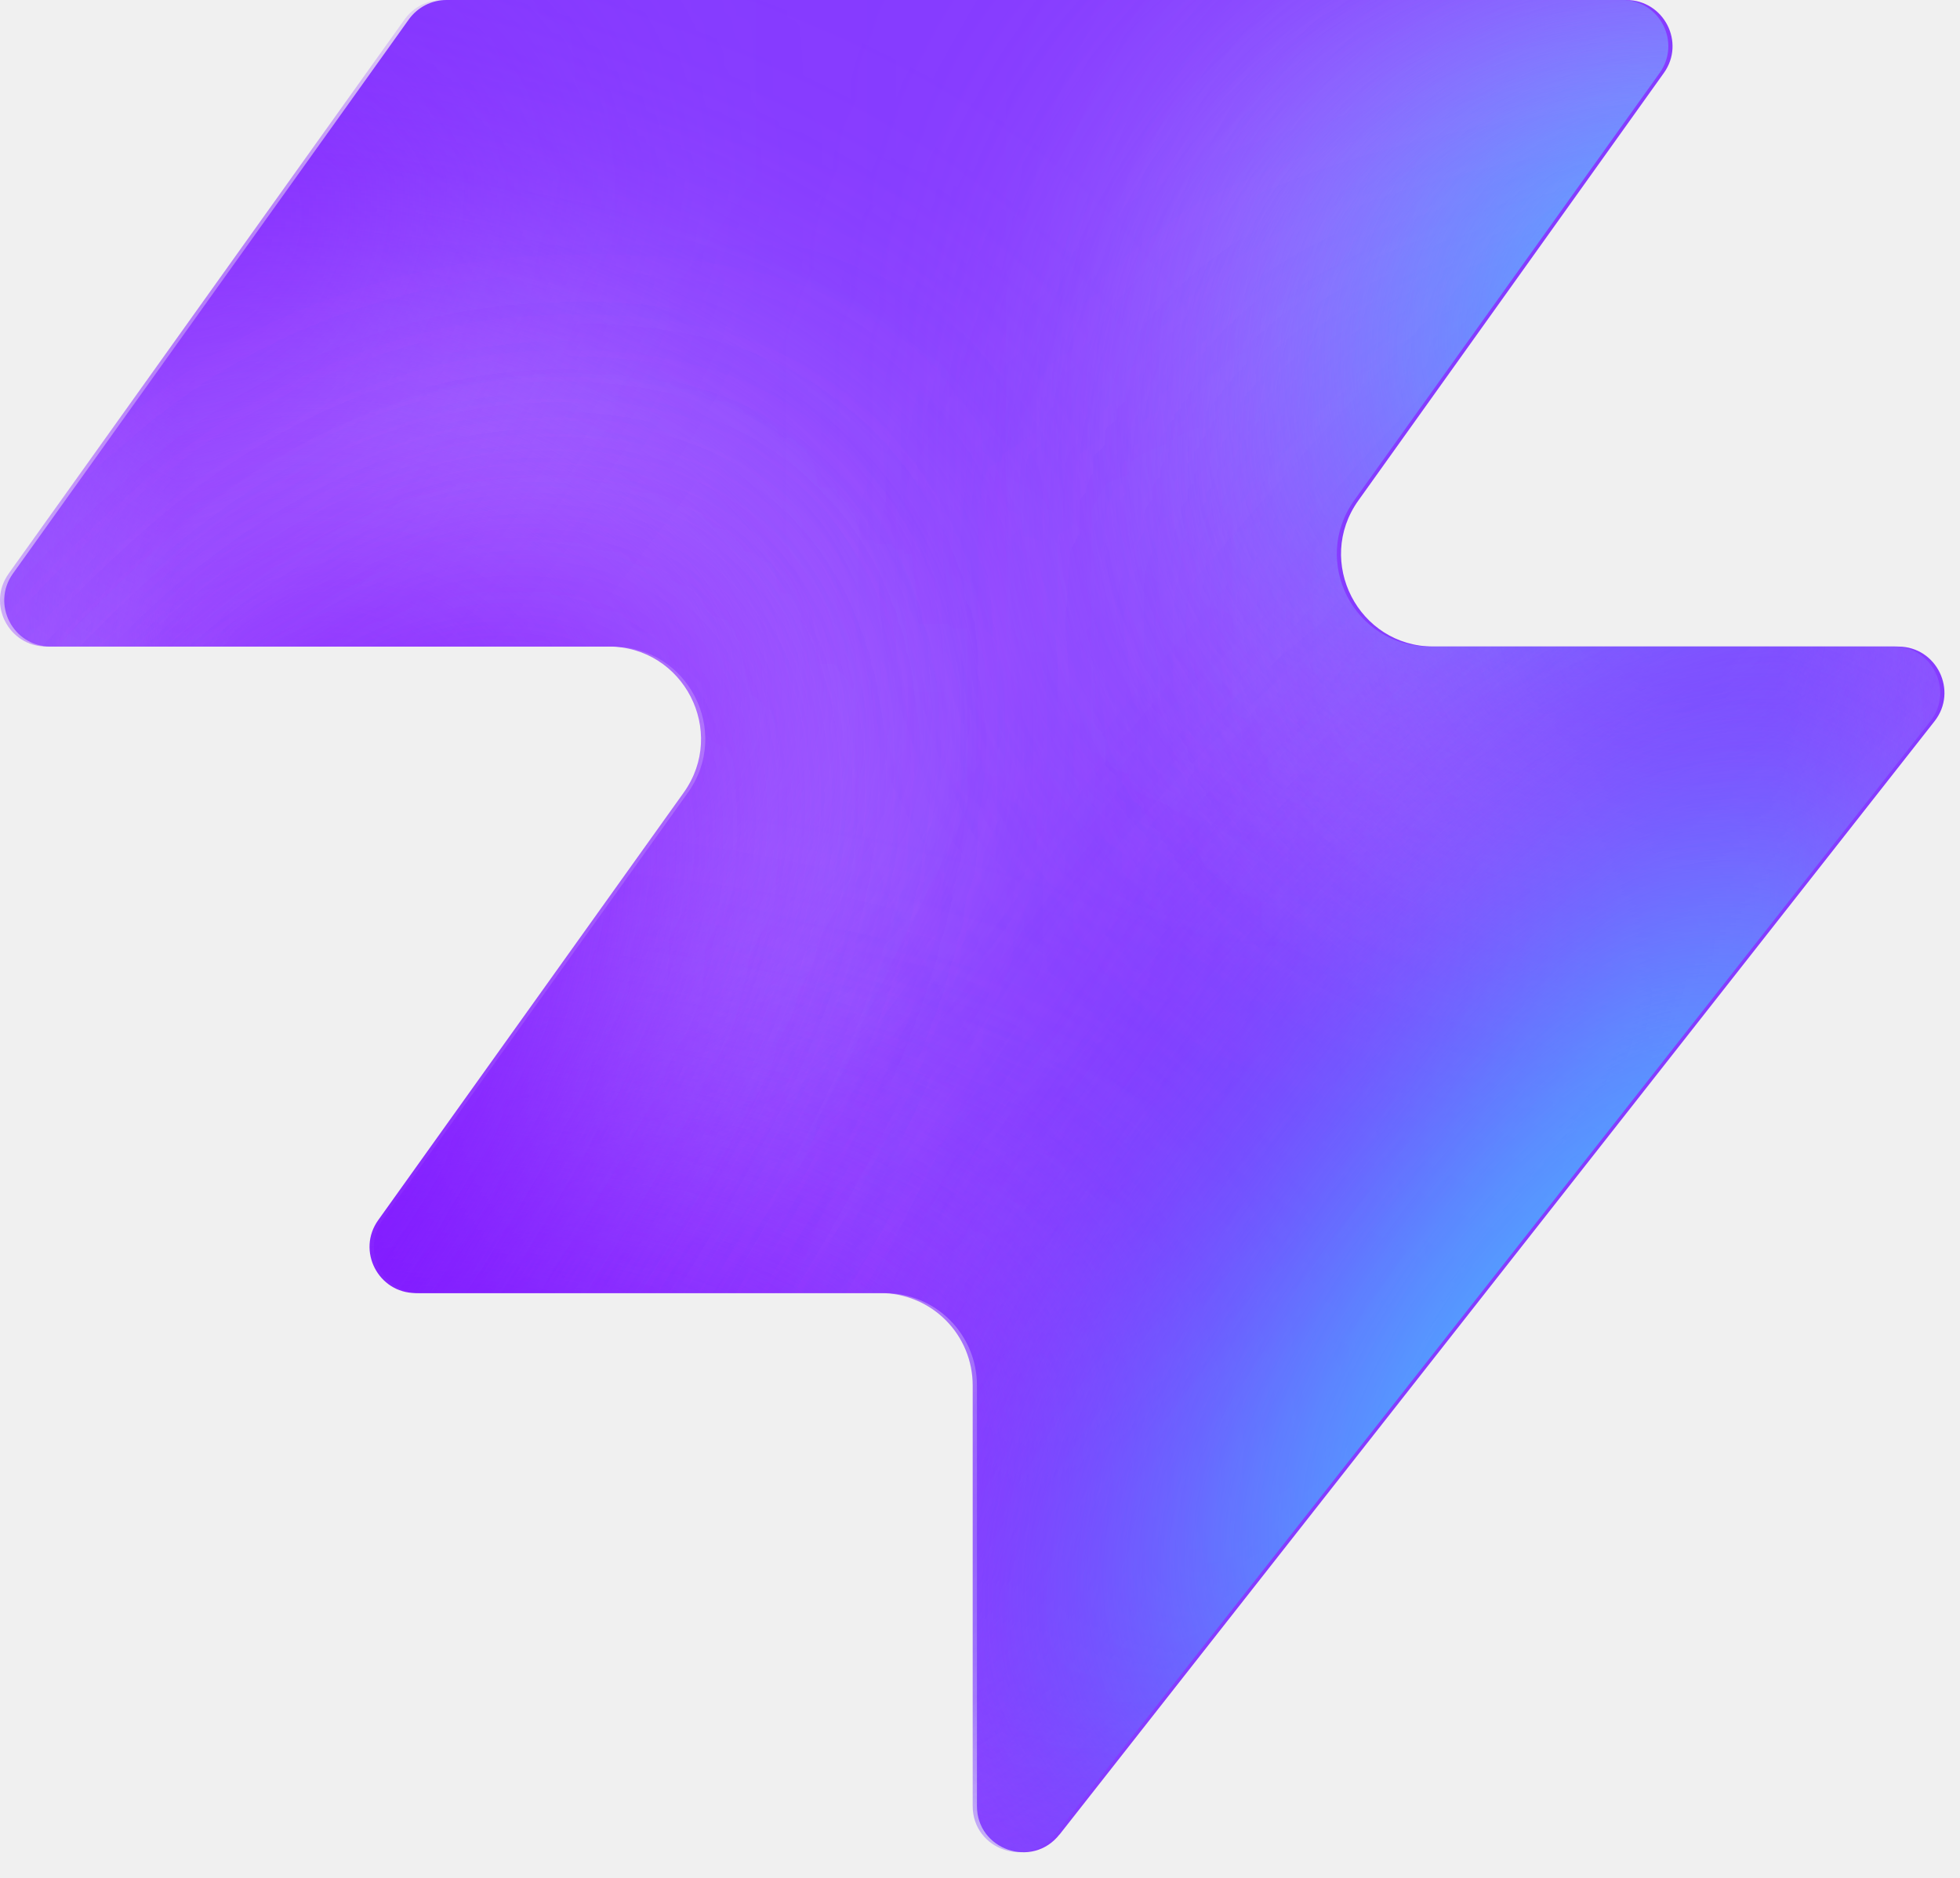
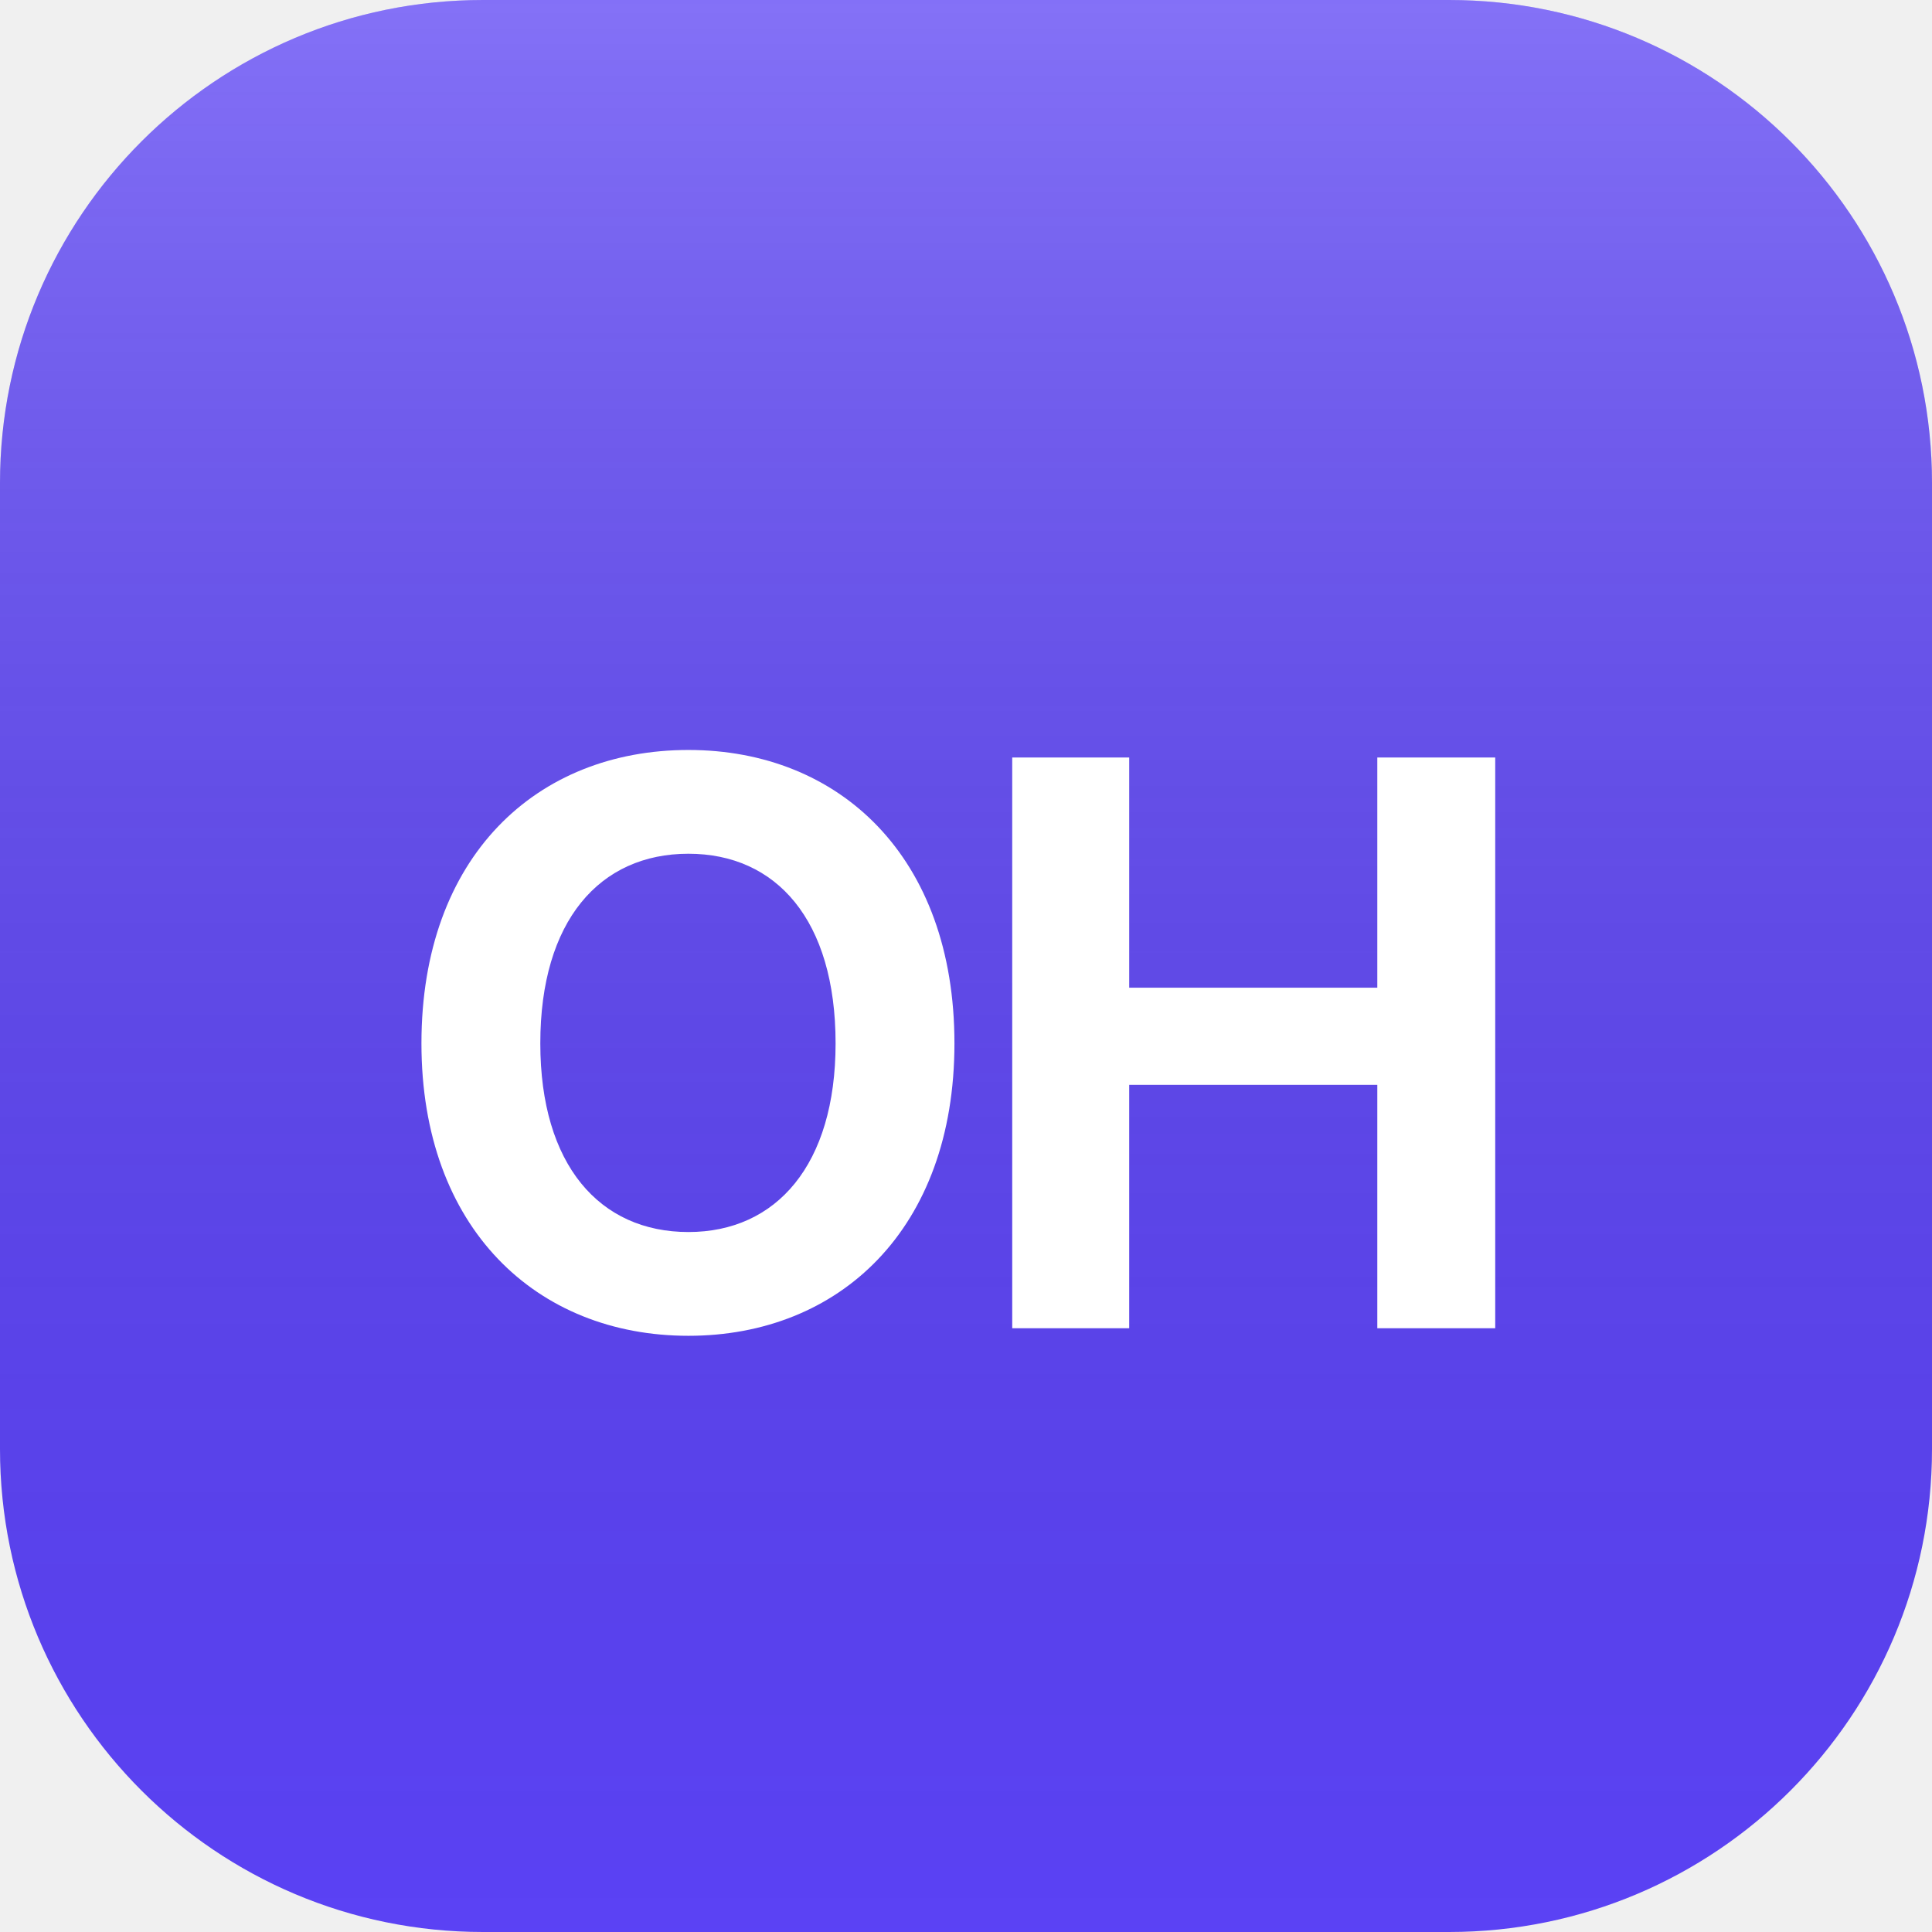
- <svg xmlns="http://www.w3.org/2000/svg" width="48" height="46" fill="none" viewBox="0 0 48 46">
-   <path fill="#863bff" d="M25.946 44.938c-.664.845-2.021.375-2.021-.698V33.937a2.26 2.26 0 0 0-2.262-2.262H10.287c-.92 0-1.456-1.04-.92-1.788l7.48-10.471c1.07-1.497 0-3.578-1.842-3.578H1.237c-.92 0-1.456-1.04-.92-1.788L10.013.474c.214-.297.556-.474.92-.474h28.894c.92 0 1.456 1.04.92 1.788l-7.48 10.471c-1.07 1.498 0 3.579 1.842 3.579h11.377c.943 0 1.473 1.088.89 1.83L25.947 44.94z" style="fill:#863bff;fill:color(display-p3 .525 .23 1);fill-opacity:1" />
-   <mask id="a" width="48" height="46" x="0" y="0" maskUnits="userSpaceOnUse" style="mask-type:alpha">
-     <path fill="#000" d="M25.842 44.938c-.664.844-2.021.375-2.021-.698V33.937a2.26 2.26 0 0 0-2.262-2.262H10.183c-.92 0-1.456-1.04-.92-1.788l7.48-10.471c1.07-1.498 0-3.579-1.842-3.579H1.133c-.92 0-1.456-1.04-.92-1.787L9.91.473c.214-.297.556-.474.92-.474h28.894c.92 0 1.456 1.04.92 1.788l-7.48 10.471c-1.07 1.498 0 3.578 1.842 3.578h11.377c.943 0 1.473 1.088.89 1.832L25.843 44.94z" style="fill:#000;fill-opacity:1" />
-   </mask>
-   <g mask="url(#a)">
-     <g filter="url(#b)">
-       <ellipse cx="5.508" cy="14.704" fill="#ede6ff" rx="5.508" ry="14.704" style="fill:#ede6ff;fill:color(display-p3 .927 .903 1);fill-opacity:1" transform="matrix(.00324 1 1 -.00324 -4.47 31.516)" />
-     </g>
-     <g filter="url(#c)">
-       <ellipse cx="10.399" cy="29.851" fill="#ede6ff" rx="10.399" ry="29.851" style="fill:#ede6ff;fill:color(display-p3 .927 .903 1);fill-opacity:1" transform="matrix(.00324 1 1 -.00324 -39.328 7.883)" />
-     </g>
-     <g filter="url(#d)">
-       <ellipse cx="5.508" cy="30.487" fill="#7e14ff" rx="5.508" ry="30.487" style="fill:#7e14ff;fill:color(display-p3 .492 .077 1);fill-opacity:1" transform="rotate(89.814 -25.913 -14.639)scale(1 -1)" />
-     </g>
-     <g filter="url(#e)">
-       <ellipse cx="5.508" cy="30.599" fill="#7e14ff" rx="5.508" ry="30.599" style="fill:#7e14ff;fill:color(display-p3 .492 .077 1);fill-opacity:1" transform="rotate(89.814 -32.644 -3.334)scale(1 -1)" />
-     </g>
-     <g filter="url(#f)">
-       <ellipse cx="5.508" cy="30.599" fill="#7e14ff" rx="5.508" ry="30.599" style="fill:#7e14ff;fill:color(display-p3 .492 .077 1);fill-opacity:1" transform="matrix(.00324 1 1 -.00324 -34.34 30.47)" />
-     </g>
-     <g filter="url(#g)">
-       <ellipse cx="14.072" cy="22.078" fill="#ede6ff" rx="14.072" ry="22.078" style="fill:#ede6ff;fill:color(display-p3 .927 .903 1);fill-opacity:1" transform="rotate(93.35 24.506 48.493)scale(-1 1)" />
-     </g>
-     <g filter="url(#h)">
-       <ellipse cx="3.47" cy="21.501" fill="#7e14ff" rx="3.47" ry="21.501" style="fill:#7e14ff;fill:color(display-p3 .492 .077 1);fill-opacity:1" transform="rotate(89.009 28.708 47.59)scale(-1 1)" />
-     </g>
-     <g filter="url(#i)">
-       <ellipse cx="3.47" cy="21.501" fill="#7e14ff" rx="3.47" ry="21.501" style="fill:#7e14ff;fill:color(display-p3 .492 .077 1);fill-opacity:1" transform="rotate(89.009 28.708 47.59)scale(-1 1)" />
-     </g>
-     <g filter="url(#j)">
-       <ellipse cx=".387" cy="8.972" fill="#7e14ff" rx="4.407" ry="29.108" style="fill:#7e14ff;fill:color(display-p3 .492 .077 1);fill-opacity:1" transform="rotate(39.51 .387 8.972)" />
-     </g>
-     <g filter="url(#k)">
-       <ellipse cx="47.523" cy="-6.092" fill="#7e14ff" rx="4.407" ry="29.108" style="fill:#7e14ff;fill:color(display-p3 .492 .077 1);fill-opacity:1" transform="rotate(37.892 47.523 -6.092)" />
-     </g>
-     <g filter="url(#l)">
-       <ellipse cx="41.412" cy="6.333" fill="#47bfff" rx="5.971" ry="9.665" style="fill:#47bfff;fill:color(display-p3 .28 .748 1);fill-opacity:1" transform="rotate(37.892 41.412 6.333)" />
-     </g>
-     <g filter="url(#m)">
-       <ellipse cx="-1.879" cy="38.332" fill="#7e14ff" rx="4.407" ry="29.108" style="fill:#7e14ff;fill:color(display-p3 .492 .077 1);fill-opacity:1" transform="rotate(37.892 -1.88 38.332)" />
-     </g>
-     <g filter="url(#n)">
-       <ellipse cx="-1.879" cy="38.332" fill="#7e14ff" rx="4.407" ry="29.108" style="fill:#7e14ff;fill:color(display-p3 .492 .077 1);fill-opacity:1" transform="rotate(37.892 -1.88 38.332)" />
-     </g>
-     <g filter="url(#o)">
-       <ellipse cx="35.651" cy="29.907" fill="#7e14ff" rx="4.407" ry="29.108" style="fill:#7e14ff;fill:color(display-p3 .492 .077 1);fill-opacity:1" transform="rotate(37.892 35.651 29.907)" />
-     </g>
-     <g filter="url(#p)">
-       <ellipse cx="38.418" cy="32.4" fill="#47bfff" rx="5.971" ry="15.297" style="fill:#47bfff;fill:color(display-p3 .28 .748 1);fill-opacity:1" transform="rotate(37.892 38.418 32.4)" />
-     </g>
-   </g>
+ <svg xmlns="http://www.w3.org/2000/svg" viewBox="0 0 32 32">
+   <rect width="32" height="32" rx="8" fill="#5b42f5" />
+   <rect width="32" height="32" rx="8" fill="url(#shine)" opacity="0.25" />
+   <text x="16" y="22" text-anchor="middle" font-family="Inter, system-ui, -apple-system, sans-serif" font-size="13" font-weight="700" fill="white" letter-spacing="-0.5">OH</text>
  <defs>
-     <filter id="b" width="60.045" height="41.654" x="-19.77" y="16.149" color-interpolation-filters="sRGB" filterUnits="userSpaceOnUse">
-       <feFlood flood-opacity="0" result="BackgroundImageFix" />
-       <feBlend in="SourceGraphic" in2="BackgroundImageFix" result="shape" />
-       <feGaussianBlur result="effect1_foregroundBlur_2002_17158" stdDeviation="7.659" />
-     </filter>
-     <filter id="c" width="90.34" height="51.437" x="-54.613" y="-7.533" color-interpolation-filters="sRGB" filterUnits="userSpaceOnUse">
-       <feFlood flood-opacity="0" result="BackgroundImageFix" />
-       <feBlend in="SourceGraphic" in2="BackgroundImageFix" result="shape" />
-       <feGaussianBlur result="effect1_foregroundBlur_2002_17158" stdDeviation="7.659" />
-     </filter>
-     <filter id="d" width="79.355" height="29.4" x="-49.64" y="2.03" color-interpolation-filters="sRGB" filterUnits="userSpaceOnUse">
-       <feFlood flood-opacity="0" result="BackgroundImageFix" />
-       <feBlend in="SourceGraphic" in2="BackgroundImageFix" result="shape" />
-       <feGaussianBlur result="effect1_foregroundBlur_2002_17158" stdDeviation="4.596" />
-     </filter>
-     <filter id="e" width="79.579" height="29.4" x="-45.045" y="20.029" color-interpolation-filters="sRGB" filterUnits="userSpaceOnUse">
-       <feFlood flood-opacity="0" result="BackgroundImageFix" />
-       <feBlend in="SourceGraphic" in2="BackgroundImageFix" result="shape" />
-       <feGaussianBlur result="effect1_foregroundBlur_2002_17158" stdDeviation="4.596" />
-     </filter>
-     <filter id="f" width="79.579" height="29.4" x="-43.513" y="21.178" color-interpolation-filters="sRGB" filterUnits="userSpaceOnUse">
-       <feFlood flood-opacity="0" result="BackgroundImageFix" />
-       <feBlend in="SourceGraphic" in2="BackgroundImageFix" result="shape" />
-       <feGaussianBlur result="effect1_foregroundBlur_2002_17158" stdDeviation="4.596" />
-     </filter>
-     <filter id="g" width="74.749" height="58.852" x="15.756" y="-17.901" color-interpolation-filters="sRGB" filterUnits="userSpaceOnUse">
-       <feFlood flood-opacity="0" result="BackgroundImageFix" />
-       <feBlend in="SourceGraphic" in2="BackgroundImageFix" result="shape" />
-       <feGaussianBlur result="effect1_foregroundBlur_2002_17158" stdDeviation="7.659" />
-     </filter>
-     <filter id="h" width="61.377" height="25.362" x="23.548" y="2.284" color-interpolation-filters="sRGB" filterUnits="userSpaceOnUse">
-       <feFlood flood-opacity="0" result="BackgroundImageFix" />
-       <feBlend in="SourceGraphic" in2="BackgroundImageFix" result="shape" />
-       <feGaussianBlur result="effect1_foregroundBlur_2002_17158" stdDeviation="4.596" />
-     </filter>
-     <filter id="i" width="61.377" height="25.362" x="23.548" y="2.284" color-interpolation-filters="sRGB" filterUnits="userSpaceOnUse">
-       <feFlood flood-opacity="0" result="BackgroundImageFix" />
-       <feBlend in="SourceGraphic" in2="BackgroundImageFix" result="shape" />
-       <feGaussianBlur result="effect1_foregroundBlur_2002_17158" stdDeviation="4.596" />
-     </filter>
-     <filter id="j" width="56.045" height="63.649" x="-27.636" y="-22.853" color-interpolation-filters="sRGB" filterUnits="userSpaceOnUse">
-       <feFlood flood-opacity="0" result="BackgroundImageFix" />
-       <feBlend in="SourceGraphic" in2="BackgroundImageFix" result="shape" />
-       <feGaussianBlur result="effect1_foregroundBlur_2002_17158" stdDeviation="4.596" />
-     </filter>
-     <filter id="k" width="54.814" height="64.646" x="20.116" y="-38.415" color-interpolation-filters="sRGB" filterUnits="userSpaceOnUse">
-       <feFlood flood-opacity="0" result="BackgroundImageFix" />
-       <feBlend in="SourceGraphic" in2="BackgroundImageFix" result="shape" />
-       <feGaussianBlur result="effect1_foregroundBlur_2002_17158" stdDeviation="4.596" />
-     </filter>
-     <filter id="l" width="33.541" height="35.313" x="24.641" y="-11.323" color-interpolation-filters="sRGB" filterUnits="userSpaceOnUse">
-       <feFlood flood-opacity="0" result="BackgroundImageFix" />
-       <feBlend in="SourceGraphic" in2="BackgroundImageFix" result="shape" />
-       <feGaussianBlur result="effect1_foregroundBlur_2002_17158" stdDeviation="4.596" />
-     </filter>
-     <filter id="m" width="54.814" height="64.646" x="-29.286" y="6.009" color-interpolation-filters="sRGB" filterUnits="userSpaceOnUse">
-       <feFlood flood-opacity="0" result="BackgroundImageFix" />
-       <feBlend in="SourceGraphic" in2="BackgroundImageFix" result="shape" />
-       <feGaussianBlur result="effect1_foregroundBlur_2002_17158" stdDeviation="4.596" />
-     </filter>
-     <filter id="n" width="54.814" height="64.646" x="-29.286" y="6.009" color-interpolation-filters="sRGB" filterUnits="userSpaceOnUse">
-       <feFlood flood-opacity="0" result="BackgroundImageFix" />
-       <feBlend in="SourceGraphic" in2="BackgroundImageFix" result="shape" />
-       <feGaussianBlur result="effect1_foregroundBlur_2002_17158" stdDeviation="4.596" />
-     </filter>
-     <filter id="o" width="54.814" height="64.646" x="8.244" y="-2.416" color-interpolation-filters="sRGB" filterUnits="userSpaceOnUse">
-       <feFlood flood-opacity="0" result="BackgroundImageFix" />
-       <feBlend in="SourceGraphic" in2="BackgroundImageFix" result="shape" />
-       <feGaussianBlur result="effect1_foregroundBlur_2002_17158" stdDeviation="4.596" />
-     </filter>
-     <filter id="p" width="39.409" height="43.623" x="18.713" y="10.588" color-interpolation-filters="sRGB" filterUnits="userSpaceOnUse">
-       <feFlood flood-opacity="0" result="BackgroundImageFix" />
-       <feBlend in="SourceGraphic" in2="BackgroundImageFix" result="shape" />
-       <feGaussianBlur result="effect1_foregroundBlur_2002_17158" stdDeviation="4.596" />
-     </filter>
+     <linearGradient id="shine" x1="0" y1="0" x2="0" y2="1">
+       <stop offset="0%" stop-color="white" />
+       <stop offset="100%" stop-color="transparent" />
+     </linearGradient>
  </defs>
</svg>
